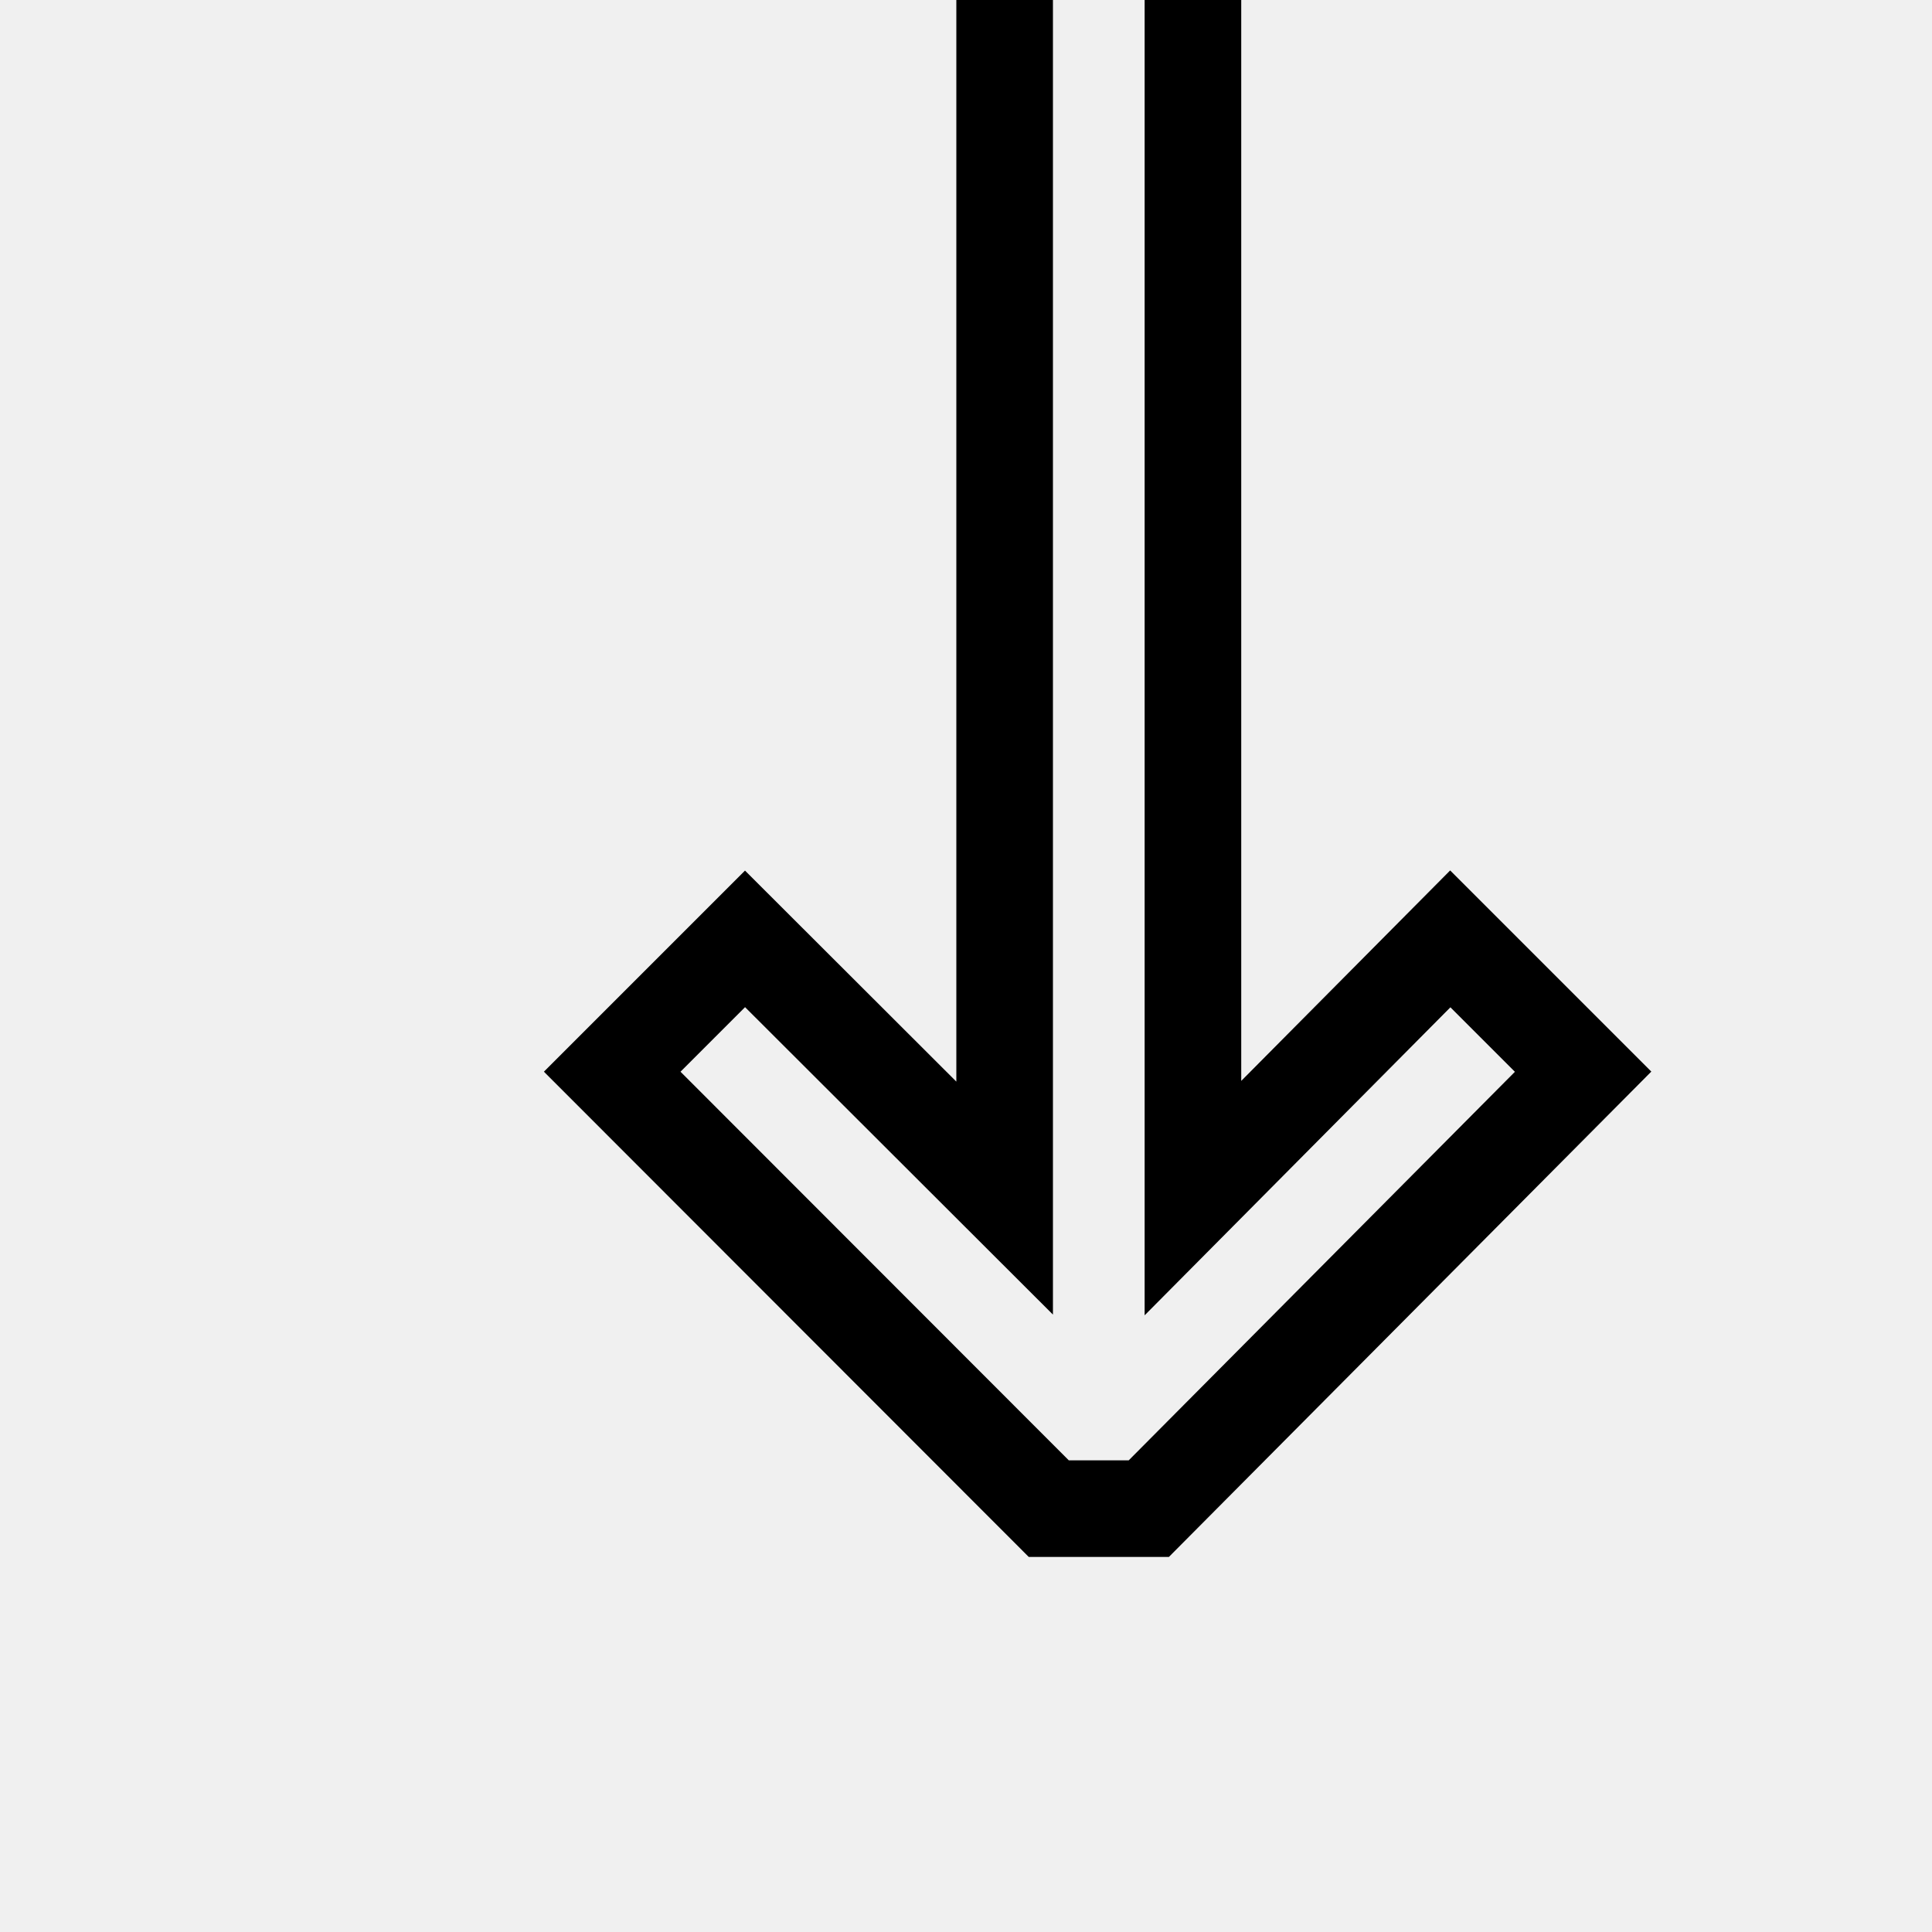
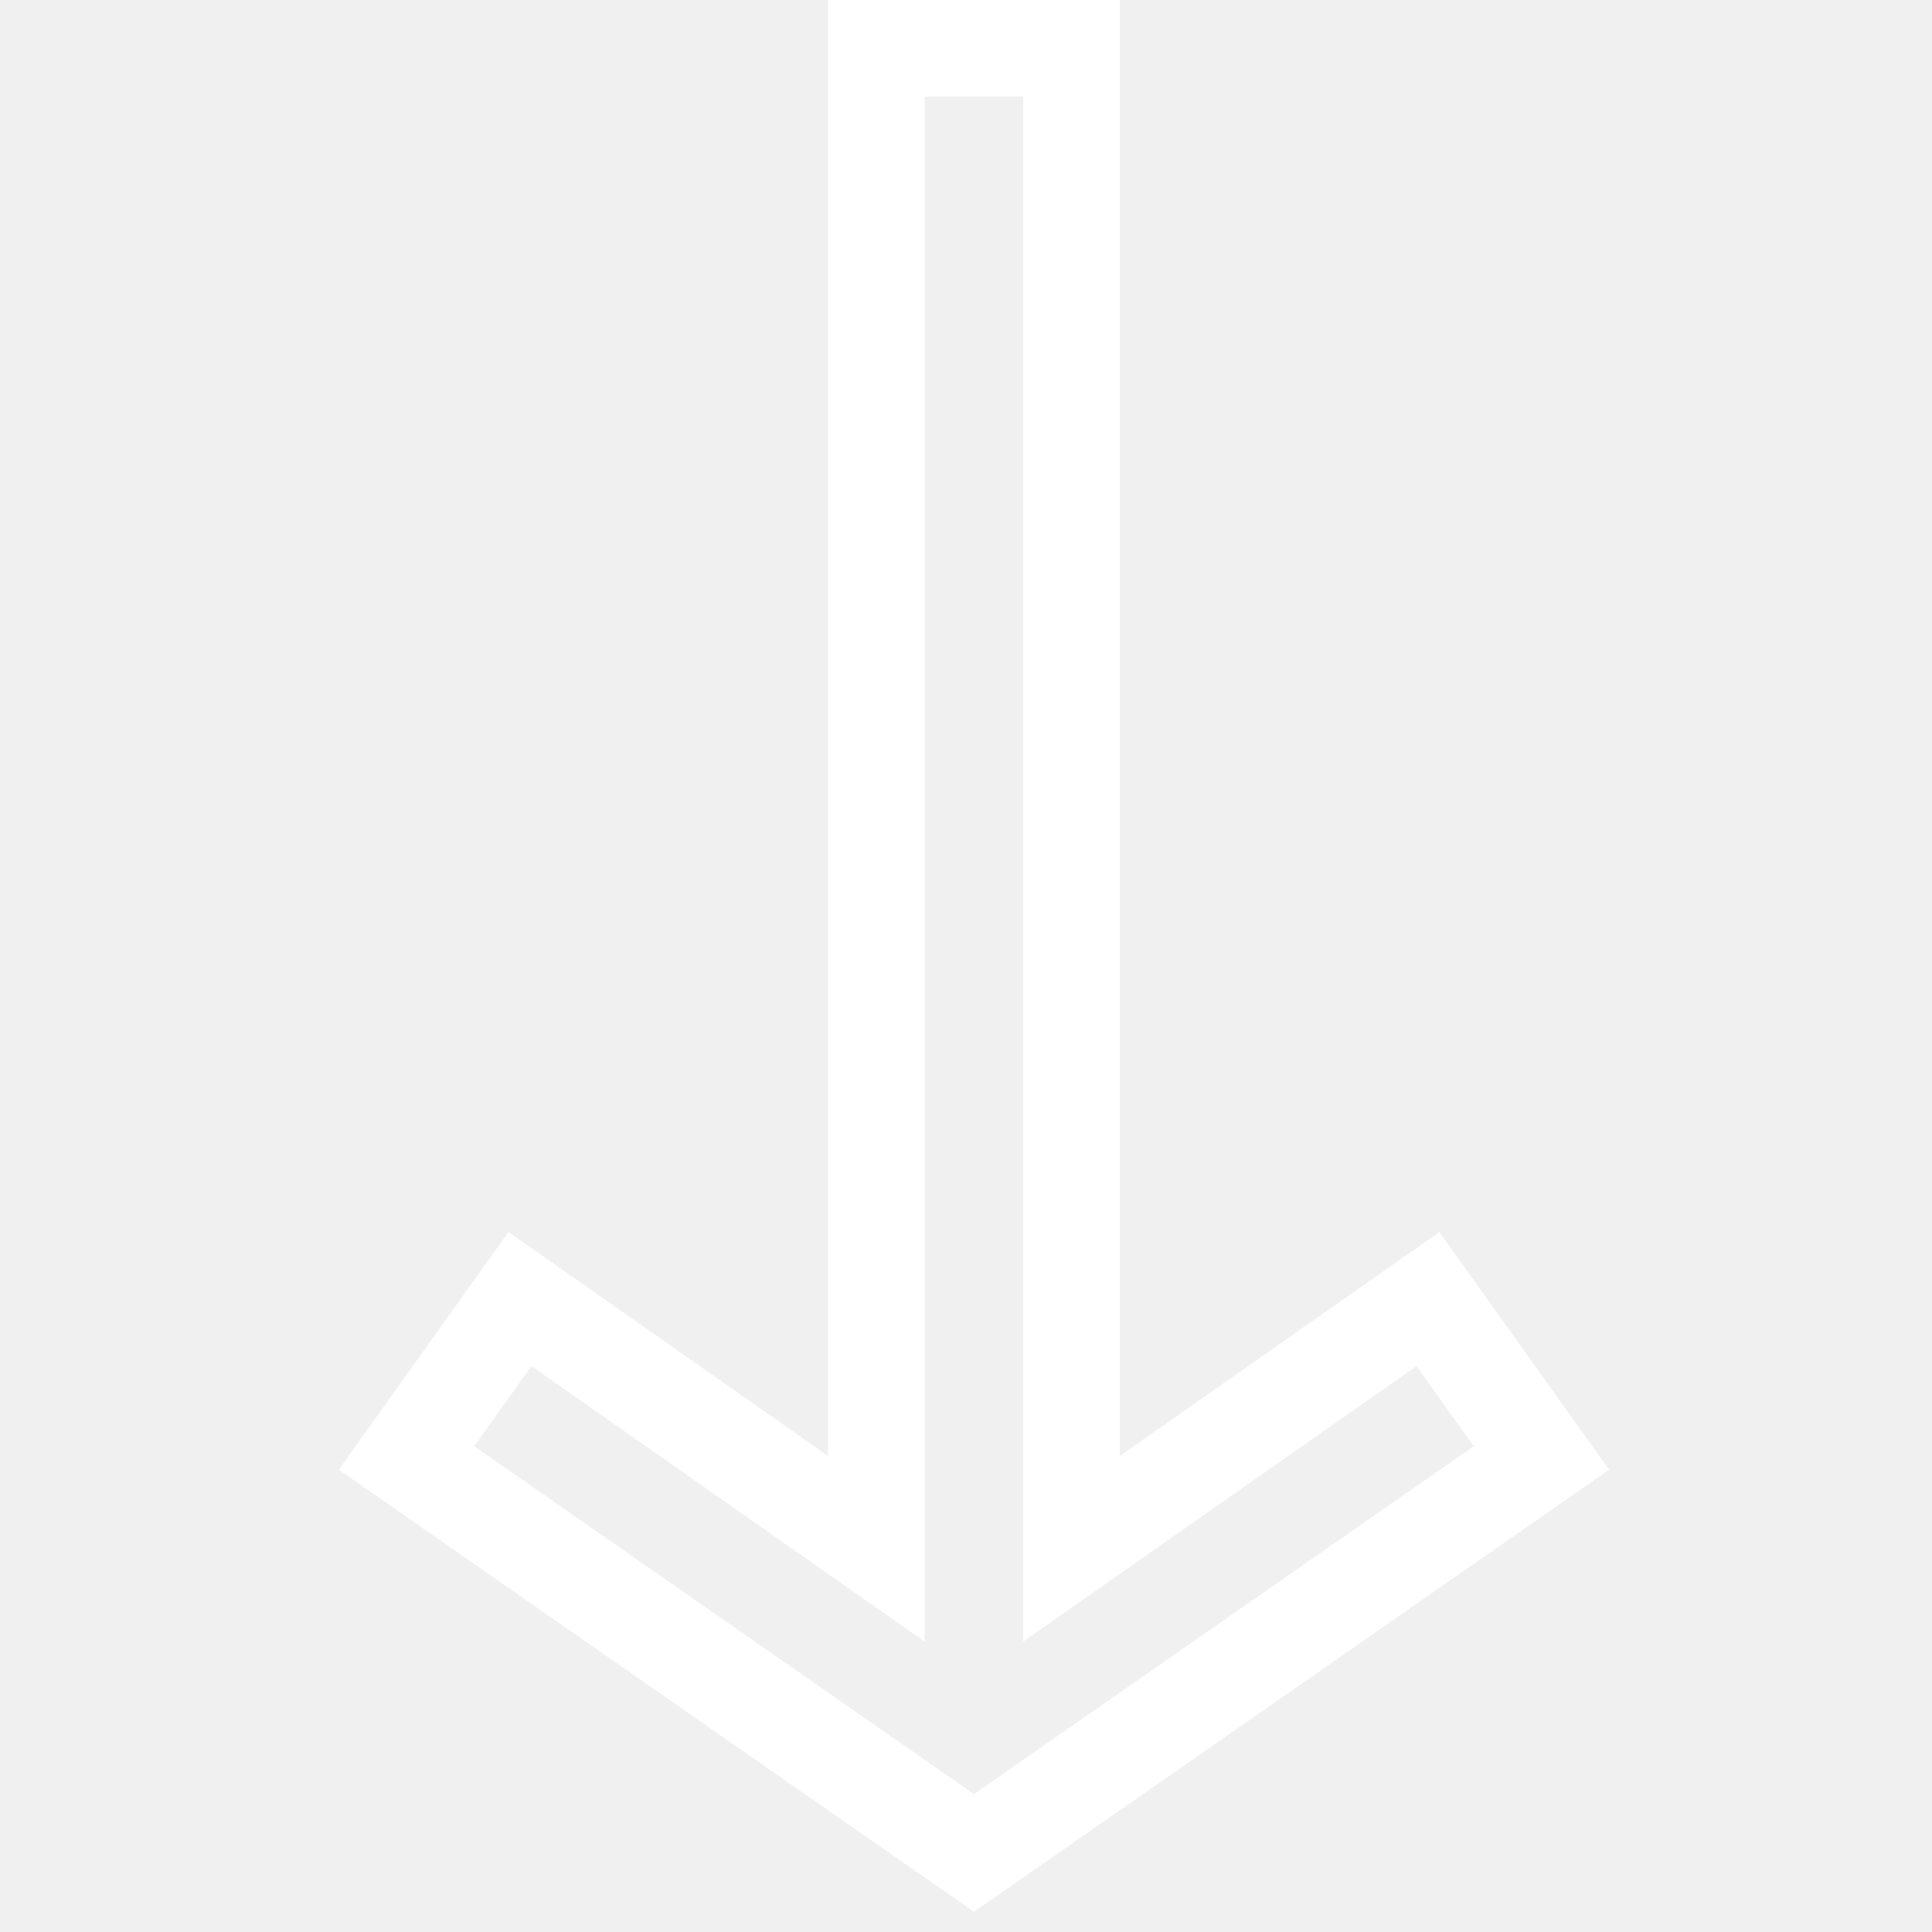
<svg xmlns="http://www.w3.org/2000/svg" version="1.1" id="Layer_1" x="0px" y="0px" width="80px" height="80px" viewBox="0 0 80 80" enable-background="new 0 0 80 80" xml:space="preserve">
-   <text transform="matrix(1 0 0 1 6.1156 62.1422)" fill="none" stroke="#000000" stroke-width="4" stroke-miterlimit="10" font-family="'RTObligat-Regular'" font-size="94">↓</text>
+   <g enable-background="new    ">
+     <g>
+       <path fill="#FFFFFF" d="M40.33,79.163L14.027,60.856l7.028-9.84l13.232,9.271V0h12.083v60.288l13.232-9.271l7.029,9.84    L40.33,79.163z M19.635,59.885L40.33,74.29l20.694-14.404l-2.371-3.318L42.371,67.973V4h-4.083v63.973L22.006,56.567    L19.635,59.885z" />
+     </g>
+   </g>
</svg>
